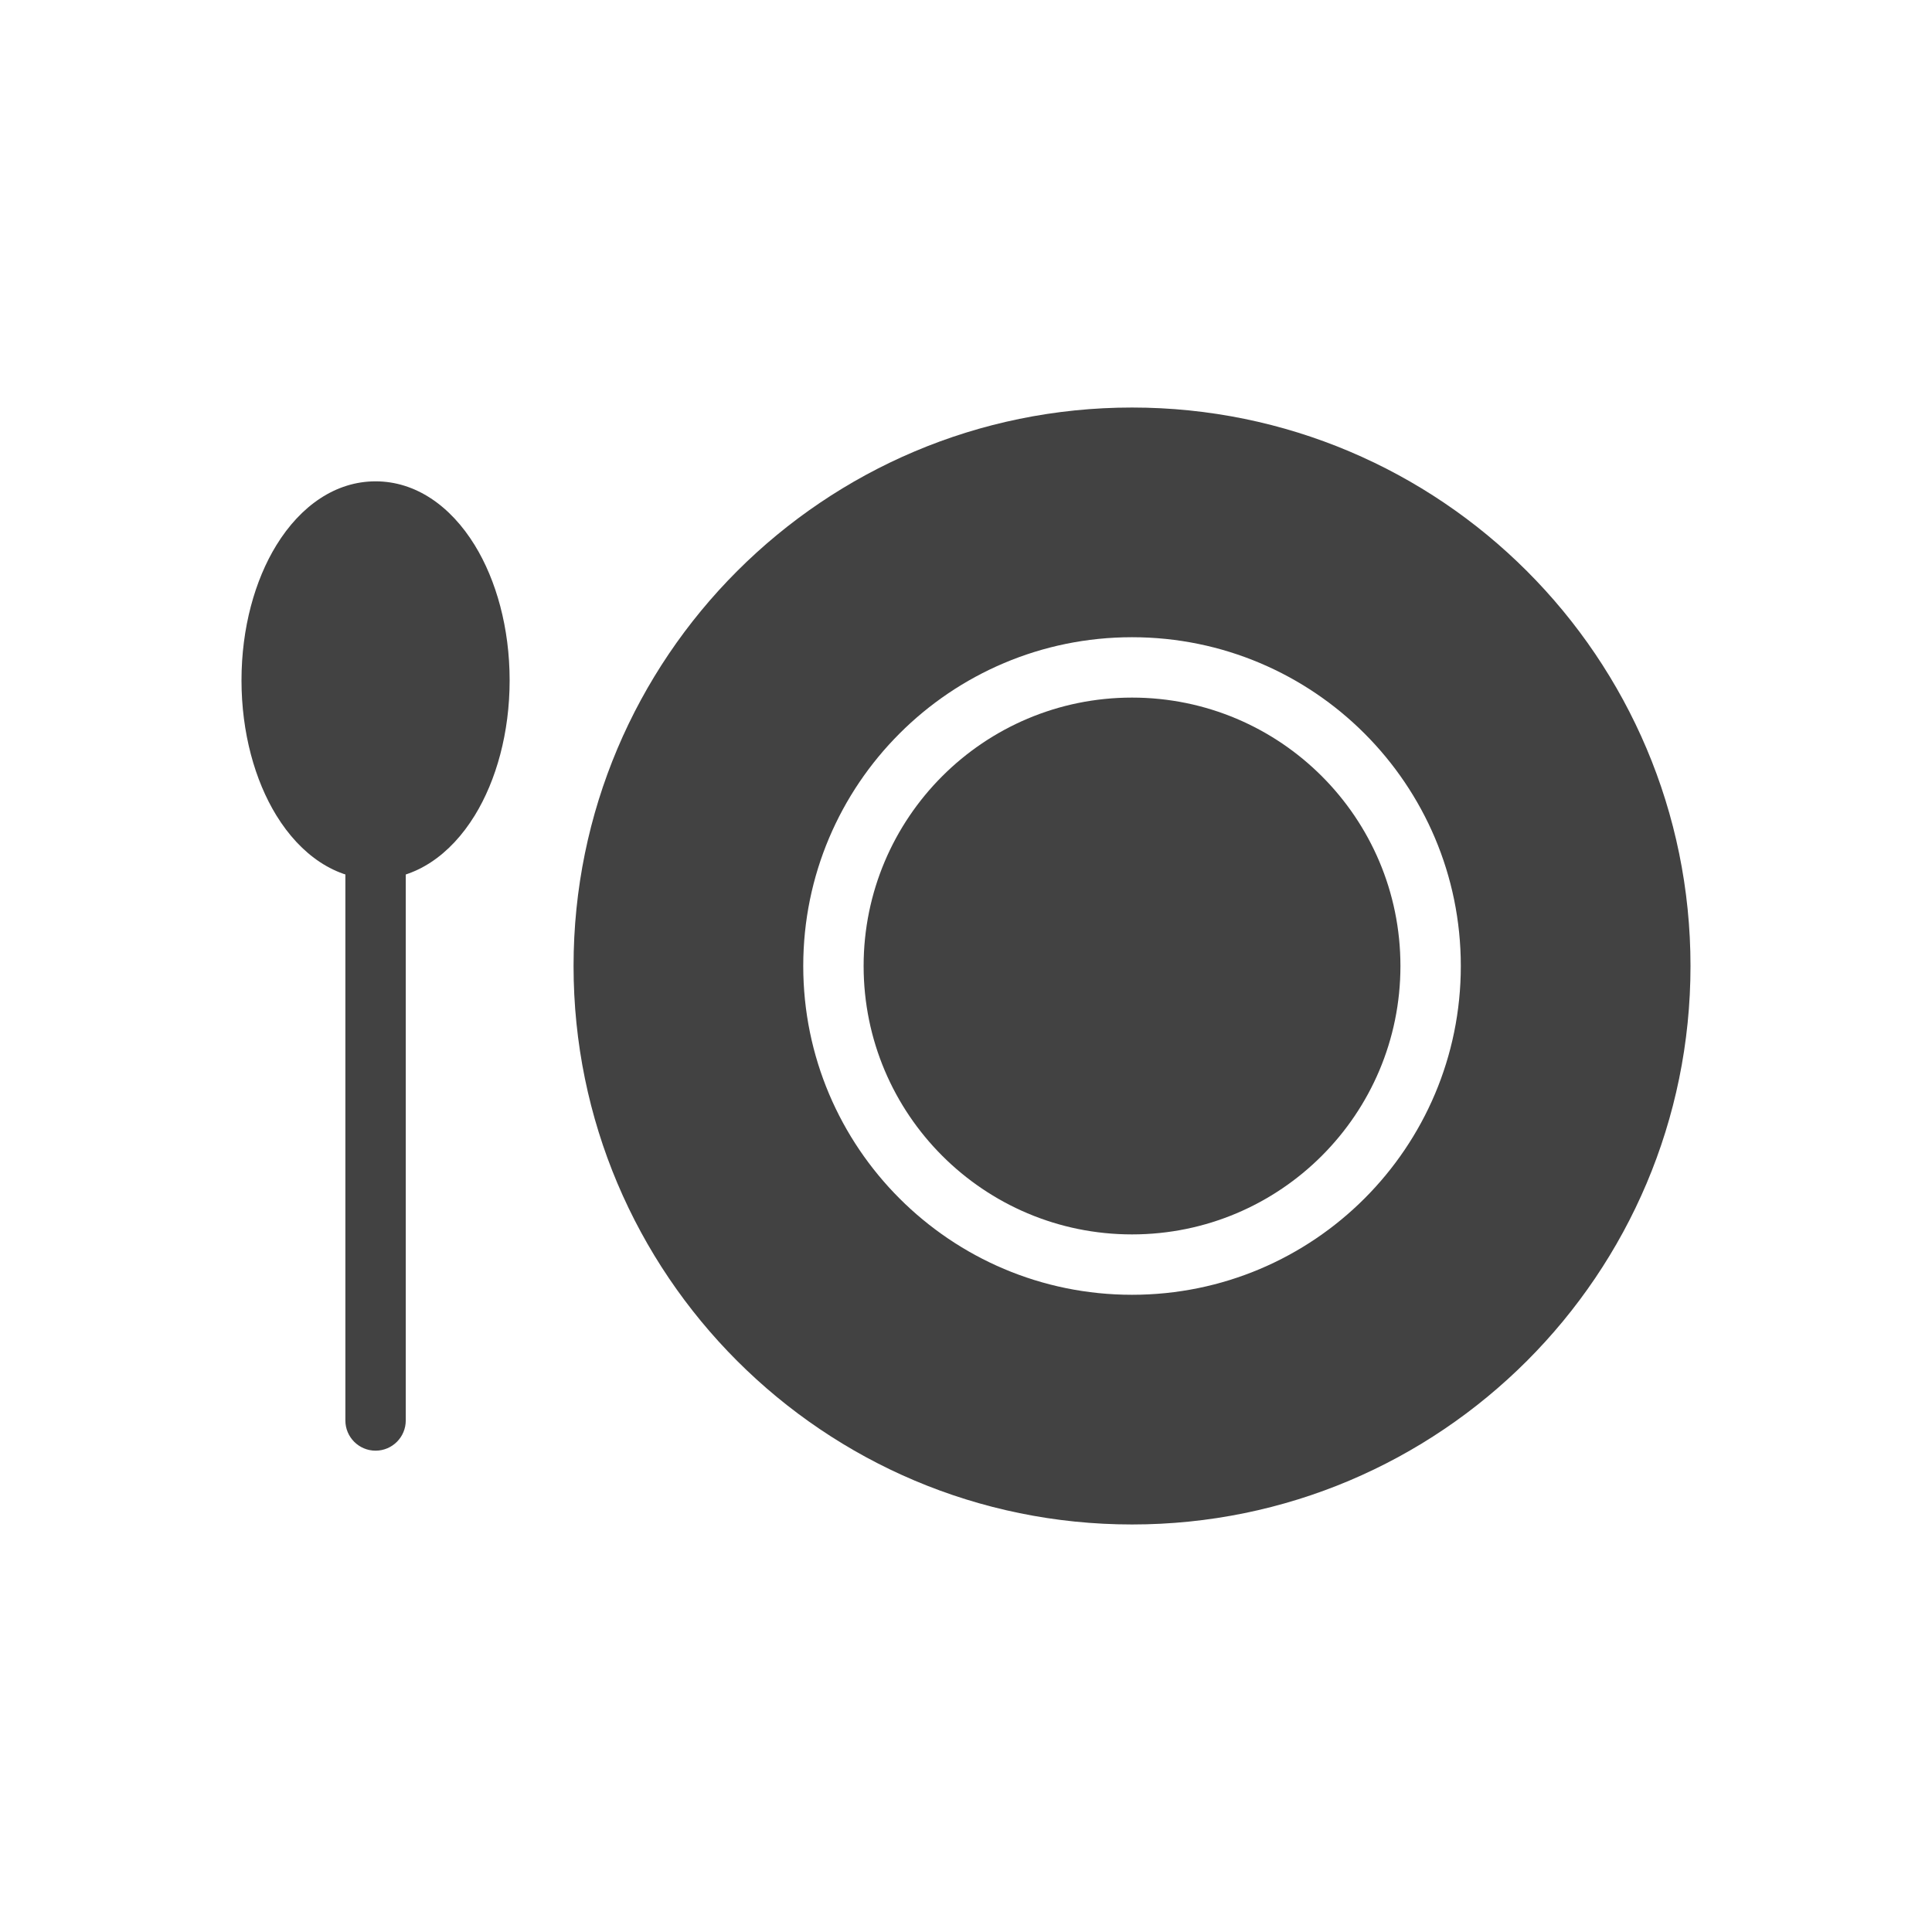
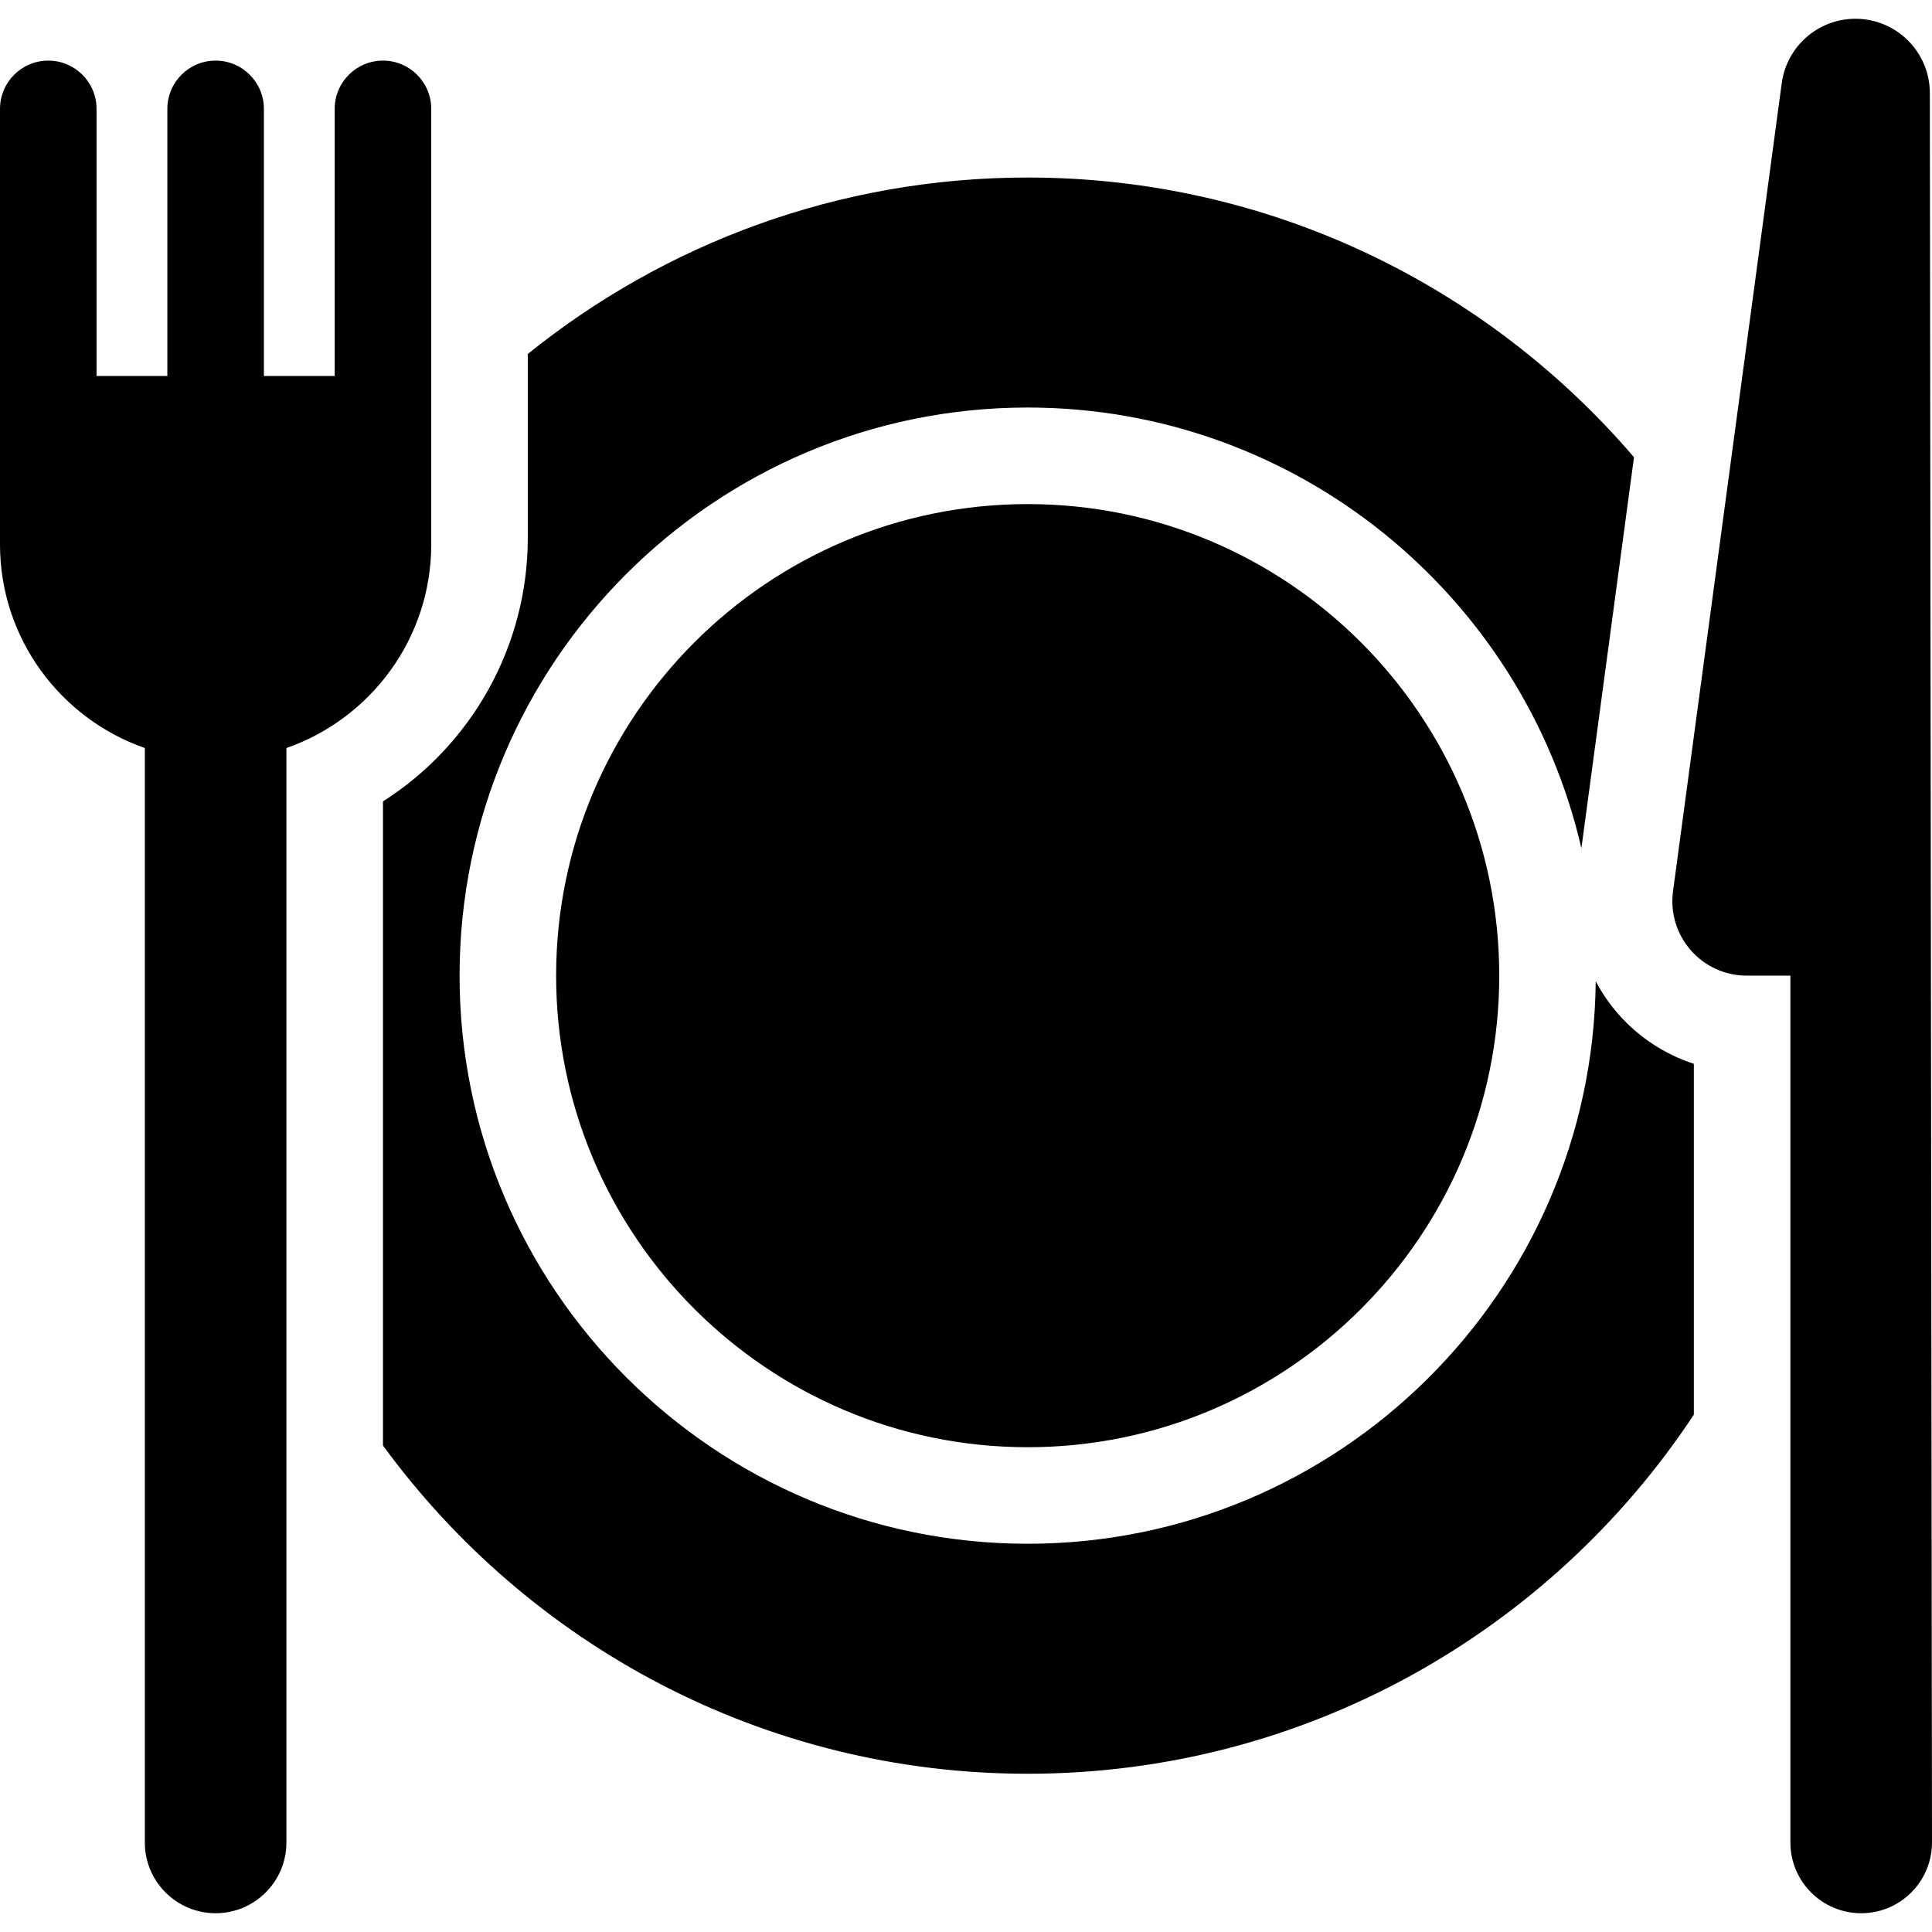
- <svg xmlns="http://www.w3.org/2000/svg" xml:space="preserve" width="2048px" height="2048px" style="shape-rendering:geometricPrecision; text-rendering:geometricPrecision; image-rendering:optimizeQuality; fill-rule:evenodd; clip-rule:evenodd" viewBox="0 0 2048 2048">
-   <defs>
-     <style type="text/css">
-    
-     .fil2 {fill:none}
-     .fil1 {fill:#424242}
-     .fil0 {fill:#424242;fill-rule:nonzero}
-    
-   </style>
-   </defs>
-   <g id="Layer_x0020_1">
-     <g id="_337030688">
-       <path id="_337031696" class="fil0" d="M398.117 510.232c42.319,0 79.39,25.859 105.116,67.661 22.863,37.152 37.003,87.848 37.003,143.282 0,55.433 -14.14,106.129 -37.003,143.281 -25.726,41.802 -62.797,67.661 -105.116,67.661 -42.319,0 -79.391,-25.857 -105.116,-67.661 -22.861,-37.149 -37.003,-87.847 -37.003,-143.281 0,-55.434 14.14,-106.13 37.003,-143.282 25.724,-41.804 62.797,-67.661 105.116,-67.661z" />
-       <path id="_337030904" class="fil0" d="M430.118 900.115c0,-17.673 -14.328,-32.001 -32.001,-32.001 -17.673,0 -32.001,14.328 -32.001,32.001l0 605.651c0,17.673 14.328,32.001 32.001,32.001 17.673,0 32.001,-14.328 32.001,-32.001l0 -605.651z" />
-       <path id="_337030640" class="fil1" d="M1792 1024c0,-163.472 -66.263,-311.473 -173.397,-418.605 -107.132,-107.133 -255.134,-173.397 -418.605,-173.397 -163.472,0 -311.473,66.263 -418.605,173.397 -107.133,107.132 -173.397,255.132 -173.397,418.605 0,163.473 66.263,311.473 173.397,418.605 107.132,107.133 255.134,173.397 418.605,173.397 163.472,0 311.473,-66.263 418.605,-173.397 107.133,-107.132 173.397,-255.134 173.397,-418.605zm-592.002 -348.523c96.237,0 183.369,39.012 246.441,102.083 63.071,63.072 102.083,150.203 102.083,246.441 0,96.237 -39.012,183.369 -102.083,246.441 -63.072,63.071 -150.203,102.083 -246.441,102.083 -96.237,0 -183.369,-39.012 -246.441,-102.083 -63.071,-63.072 -102.083,-150.203 -102.083,-246.441 0,-96.237 39.012,-183.369 102.083,-246.441 63.072,-63.071 150.203,-102.083 246.441,-102.083z" />
-       <path id="_337030424" class="fil1" d="M1484.52 1024c0,-78.572 -31.846,-149.704 -83.332,-201.19 -51.487,-51.486 -122.619,-83.332 -201.19,-83.332 -78.572,0 -149.704,31.846 -201.19,83.332 -51.486,51.487 -83.332,122.619 -83.332,201.19 0,78.572 31.846,149.704 83.332,201.19 51.487,51.486 122.619,83.332 201.19,83.332 78.572,0 149.704,-31.846 201.19,-83.332 51.486,-51.487 83.332,-122.619 83.332,-201.19z" />
-     </g>
+ <svg xmlns="http://www.w3.org/2000/svg" version="1.1" id="Capa_1" x="0px" y="0px" viewBox="0 0 300.167 300.167" style="enable-background:new 0 0 300.167 300.167;" xml:space="preserve">
+   <g>
+     <path d="M251.39,157.505c-1.362-1.559-2.517-3.26-3.469-5.056c-0.468,48.27-39.875,87.398-88.254,87.398   c-48.669,0-88.265-39.596-88.265-88.265s39.596-88.265,88.265-88.265c41.868,0,77.02,29.304,86.027,68.477l7.993-59.42l0.18-1.336   c-22.76-26.581-56.544-43.457-94.2-43.457c-29.378,0-56.398,10.276-77.667,27.414v1.283v1.136v25.168v0.999   c0,16.811-8.713,32.159-22.5,40.929v98.378v1.695c22.574,30.89,59.063,50.998,100.167,50.998c43.192,0,81.291-22.203,103.5-55.79   v-1.817V165.28C258.661,163.814,254.578,161.151,251.39,157.505z" />
+     <path d="M159.667,78.318c-40.398,0-73.265,32.866-73.265,73.265s32.866,73.265,73.265,73.265s73.265-32.866,73.265-73.265   S200.065,78.318,159.667,78.318z" />
+     <path d="M299.833,14.476c0-6.384-5.175-11.559-11.559-11.559c-5.788,0-10.684,4.281-11.455,10.018l-16.89,125.549   c-0.445,3.305,0.56,6.64,2.754,9.15c2.195,2.51,5.366,3.949,8.701,3.949h6.782V286.25c0,6.075,4.925,11,11,11s11-4.925,11-11   L299.833,14.476z" />
+     <path d="M67,16.917c0-4.143-3.357-7.5-7.5-7.5s-7.5,3.357-7.5,7.5v41.499H41V16.917c0-4.143-3.357-7.5-7.5-7.5s-7.5,3.357-7.5,7.5   v41.499H15V16.917c0-4.143-3.357-7.5-7.5-7.5S0,12.774,0,16.917v67.666c0,14.619,9.417,27.073,22.5,31.636V286.25   c0,6.075,4.925,11,11,11s11-4.925,11-11V116.219C57.583,111.656,67,99.202,67,84.583V16.917z" />
  </g>
-   <rect class="fil2" width="2048" height="2048" />
+   <g>
+   </g>
+   <g>
+   </g>
+   <g>
+   </g>
+   <g>
+   </g>
+   <g>
+   </g>
+   <g>
+   </g>
+   <g>
+   </g>
+   <g>
+   </g>
+   <g>
+   </g>
+   <g>
+   </g>
+   <g>
+   </g>
+   <g>
+   </g>
+   <g>
+   </g>
+   <g>
+   </g>
+   <g>
+   </g>
</svg>
